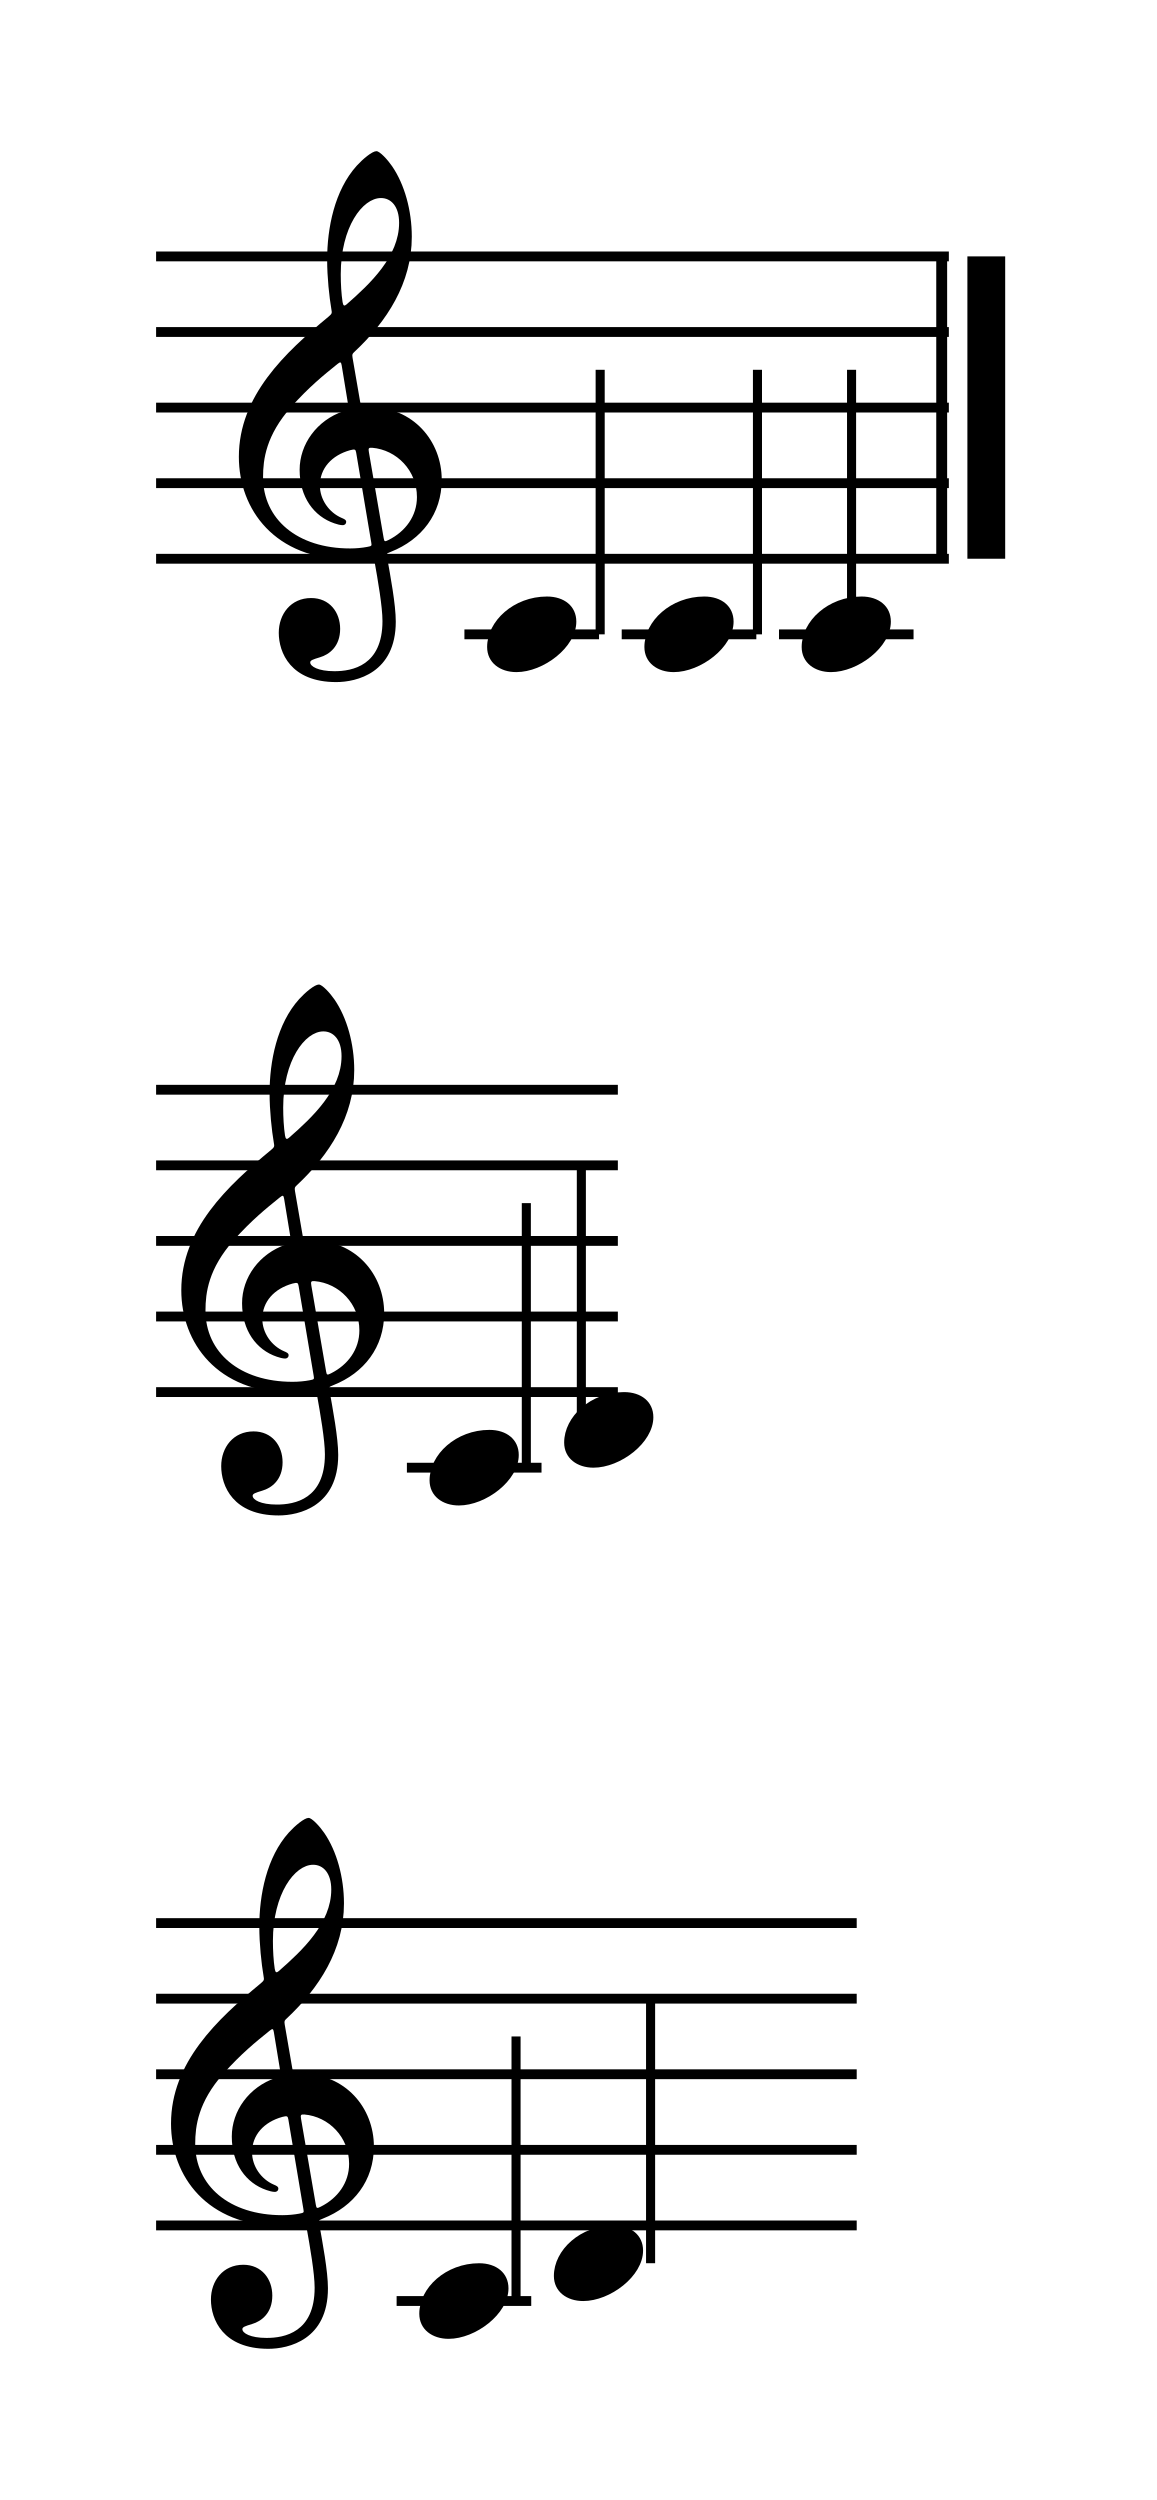
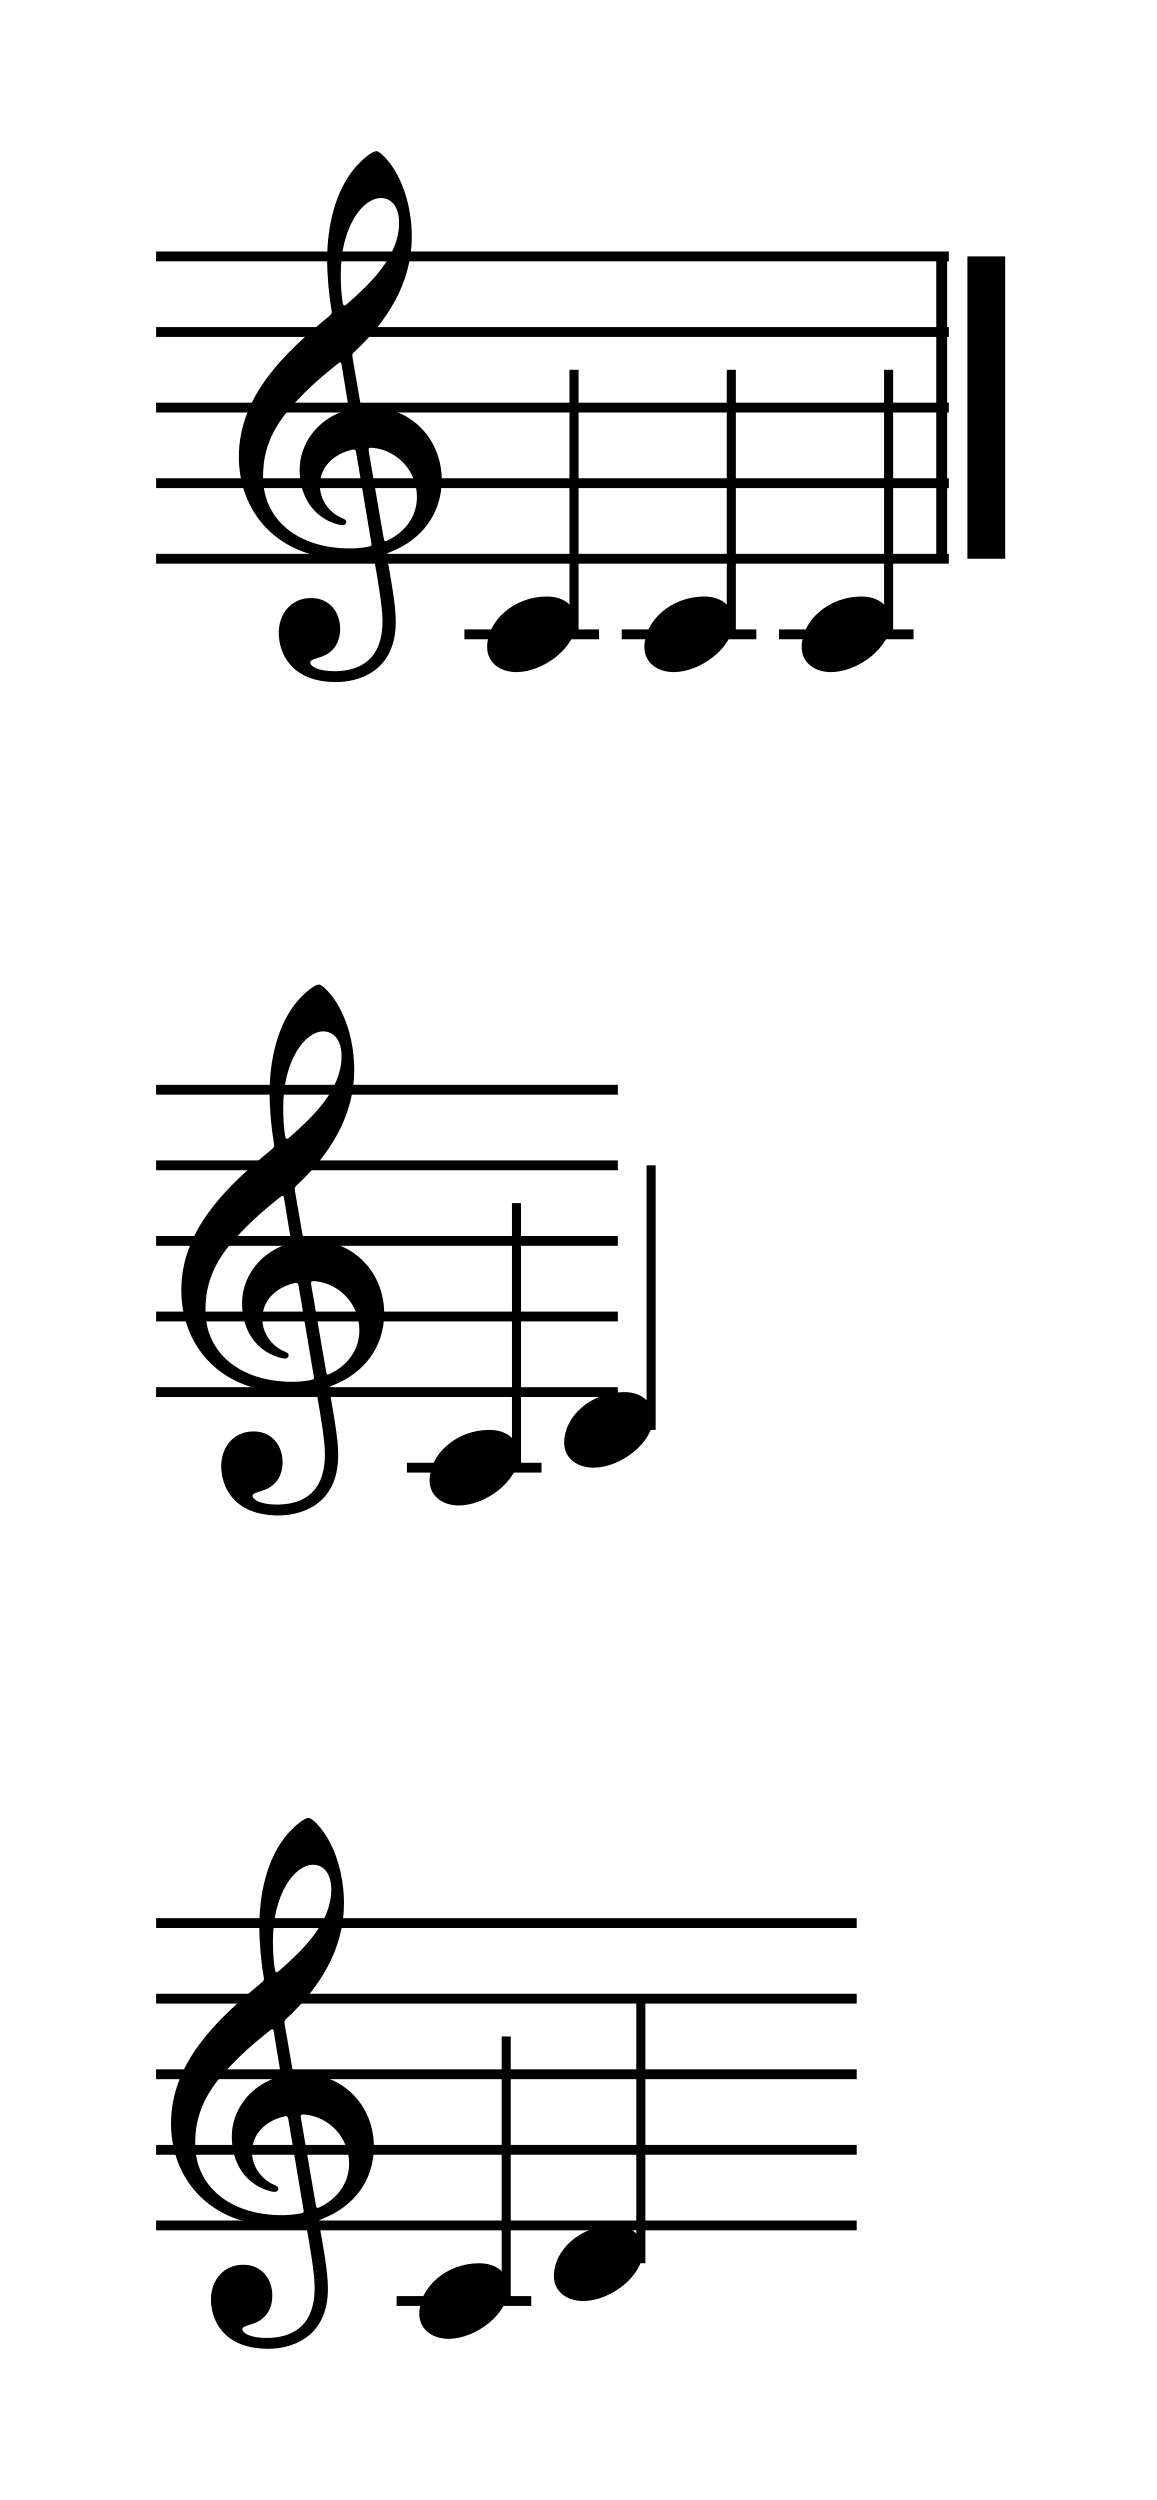
<svg xmlns="http://www.w3.org/2000/svg" width="152.984" height="330.748" viewBox="0 0 15.298 33.075">
  <g transform="translate(-5.5 -5.5006) scale(1 -1)">
    <g data-layer="0">
      <line x1="8.66" y1="-12.893" x2="8.66" y2="-12.893" stroke="#000000" stroke-width="0" data-prov="5fc3f9fc71005c8f91cef3c82cf457d7" data-source-kind="6" data-kind="stroke" />
      <line x1="7.565" y1="-12.893" x2="18.053" y2="-12.893" stroke="#000000" stroke-width="0.13" data-prov="540fd4c2706753fcc11d7abf84677260" data-source-kind="3" data-kind="stroke" />
      <line x1="7.565" y1="-11.893" x2="18.053" y2="-11.893" stroke="#000000" stroke-width="0.13" data-prov="fea4bf7d60f88df52ba88e1026e63342" data-source-kind="3" data-kind="stroke" />
      <line x1="7.565" y1="-10.893" x2="18.053" y2="-10.893" stroke="#000000" stroke-width="0.13" data-prov="2ce0db586e615b2e13faf76b21a0d74e" data-source-kind="3" data-kind="stroke" />
      <line x1="7.565" y1="-9.893" x2="18.053" y2="-9.893" stroke="#000000" stroke-width="0.13" data-prov="d6f4c9a4f9b381f86948af62dd614587" data-source-kind="3" data-kind="stroke" />
      <line x1="7.565" y1="-8.893" x2="18.053" y2="-8.893" stroke="#000000" stroke-width="0.13" data-prov="d26797f8b55b1986957fe0b86a4d8ad3" data-source-kind="3" data-kind="stroke" />
      <line x1="8.66" y1="-12.893" x2="8.66" y2="-12.893" stroke="#000000" stroke-width="0" data-prov="fbab9b9c1117f1a77321eef2528313c7" data-source-kind="2" data-kind="stroke" />
-       <line x1="13.44" y1="-13.893" x2="13.44" y2="-10.393" stroke="#000000" stroke-width="0.12" data-prov="685bb2f9eba2acf767017fe46340d32d" data-source-kind="0" data-kind="stroke" />
+       <line x1="13.094" y1="-13.893" x2="13.094" y2="-10.393" stroke="#000000" stroke-width="0.12" data-prov="685bb2f9eba2acf767017fe46340d32d" data-source-kind="0" data-kind="stroke" />
      <line x1="11.644" y1="-13.893" x2="13.425" y2="-13.893" stroke="#000000" stroke-width="0.13" data-prov="badbeee9b287e9d086850c2be907fce8" data-source-kind="1" data-kind="stroke" />
-       <line x1="15.521" y1="-13.893" x2="15.521" y2="-10.393" stroke="#000000" stroke-width="0.12" data-prov="bfca9c8f8054f3d500e342f0b4750c5e" data-source-kind="0" data-kind="stroke" />
+       <line x1="15.175" y1="-13.893" x2="15.175" y2="-10.393" stroke="#000000" stroke-width="0.12" data-prov="bfca9c8f8054f3d500e342f0b4750c5e" data-source-kind="0" data-kind="stroke" />
      <line x1="13.725" y1="-13.893" x2="15.506" y2="-13.893" stroke="#000000" stroke-width="0.13" data-prov="9a0cb14210151fc9b638f964beb65c6c" data-source-kind="1" data-kind="stroke" />
-       <line x1="16.766" y1="-13.893" x2="16.766" y2="-10.393" stroke="#000000" stroke-width="0.12" data-prov="150cdc069f098c84e4293a2bb4ae6693" data-source-kind="0" data-kind="stroke" />
+       <line x1="17.256" y1="-13.893" x2="17.256" y2="-10.393" stroke="#000000" stroke-width="0.12" data-prov="150cdc069f098c84e4293a2bb4ae6693" data-source-kind="0" data-kind="stroke" />
      <line x1="15.806" y1="-13.893" x2="17.586" y2="-13.893" stroke="#000000" stroke-width="0.13" data-prov="01fbbb3559a0372164da3f005943fc45" data-source-kind="1" data-kind="stroke" />
      <line x1="8.66" y1="-12.893" x2="8.66" y2="-12.893" stroke="#000000" stroke-width="0" data-prov="ccedf36ea2c89203f216fe2bdcf32577" data-source-kind="12" data-kind="stroke" />
      <line x1="8.66" y1="-12.893" x2="8.66" y2="-12.893" stroke="#000000" stroke-width="0" data-prov="0bc5e2a029d8599bd4d15a916eb90318" data-source-kind="22" data-kind="stroke" />
      <line x1="8.66" y1="-12.893" x2="8.66" y2="-12.893" stroke="#000000" stroke-width="0" data-prov="5078100681364e0eef0becb94f607df4" data-source-kind="14" data-kind="stroke" />
      <line x1="8.66" y1="-12.893" x2="8.66" y2="-12.893" stroke="#000000" stroke-width="0" data-prov="850009fc86dd7744c4dea1ea6a28be42" data-source-kind="15" data-kind="stroke" />
      <line x1="8.66" y1="-12.893" x2="8.66" y2="-12.893" stroke="#000000" stroke-width="0" data-prov="0b3280aa906b67171cb829398b7bf1f0" data-source-kind="25" data-kind="stroke" />
      <line x1="7.898" y1="-23.918" x2="7.898" y2="-23.918" stroke="#000000" stroke-width="0" data-prov="d9a97871d4088c0f7e7c1ab7e4fd49b7" data-source-kind="6" data-kind="stroke" />
      <line x1="7.565" y1="-23.918" x2="13.674" y2="-23.918" stroke="#000000" stroke-width="0.13" data-prov="74a1941933b935bf49129ddec9ceb7cb" data-source-kind="3" data-kind="stroke" />
      <line x1="7.565" y1="-22.918" x2="13.674" y2="-22.918" stroke="#000000" stroke-width="0.13" data-prov="9127c3ddf63996fbde1522f2af47e640" data-source-kind="3" data-kind="stroke" />
      <line x1="7.565" y1="-21.918" x2="13.674" y2="-21.918" stroke="#000000" stroke-width="0.13" data-prov="6244e1812ecbd0f97ace48fed547d2a0" data-source-kind="3" data-kind="stroke" />
      <line x1="7.565" y1="-20.918" x2="13.674" y2="-20.918" stroke="#000000" stroke-width="0.13" data-prov="daaa82fcc1b3fceb63ecca023f71c3a6" data-source-kind="3" data-kind="stroke" />
      <line x1="7.565" y1="-19.918" x2="13.674" y2="-19.918" stroke="#000000" stroke-width="0.13" data-prov="00ce5a2fe2e45b498b1164e3ce0239f0" data-source-kind="3" data-kind="stroke" />
      <line x1="7.898" y1="-23.918" x2="7.898" y2="-23.918" stroke="#000000" stroke-width="0" data-prov="374743e32dbbfe82916c87b68c2fcbd3" data-source-kind="2" data-kind="stroke" />
-       <line x1="12.463" y1="-24.918" x2="12.463" y2="-21.418" stroke="#000000" stroke-width="0.12" data-prov="27a2f99d23428f969f8f22d7e42f89a4" data-source-kind="0" data-kind="stroke" />
+       <line x1="12.333" y1="-24.918" x2="12.333" y2="-21.418" stroke="#000000" stroke-width="0.12" data-prov="27a2f99d23428f969f8f22d7e42f89a4" data-source-kind="0" data-kind="stroke" />
      <line x1="10.883" y1="-24.918" x2="12.664" y2="-24.918" stroke="#000000" stroke-width="0.13" data-prov="370371bf62378295492e01246d4ee16f" data-source-kind="1" data-kind="stroke" />
-       <line x1="13.191" y1="-24.418" x2="13.191" y2="-20.918" stroke="#000000" stroke-width="0.12" data-prov="4ba26f525e6c664f9f3727b3f001c4f7" data-source-kind="0" data-kind="stroke" />
+       <line x1="14.114" y1="-24.418" x2="14.114" y2="-20.918" stroke="#000000" stroke-width="0.12" data-prov="4ba26f525e6c664f9f3727b3f001c4f7" data-source-kind="0" data-kind="stroke" />
      <line x1="7.762" y1="-34.943" x2="7.762" y2="-34.943" stroke="#000000" stroke-width="0" data-prov="cc34303d8801d20b413432a3a1b66aa0" data-source-kind="6" data-kind="stroke" />
      <line x1="7.565" y1="-34.943" x2="16.834" y2="-34.943" stroke="#000000" stroke-width="0.13" data-prov="ff986fa2737b7cc76925b8b003dfb446" data-source-kind="3" data-kind="stroke" />
      <line x1="7.565" y1="-33.943" x2="16.834" y2="-33.943" stroke="#000000" stroke-width="0.13" data-prov="8c632b729231878fa18c479fd24d7436" data-source-kind="3" data-kind="stroke" />
      <line x1="7.565" y1="-32.943" x2="16.834" y2="-32.943" stroke="#000000" stroke-width="0.13" data-prov="0c8b92c6e5cb8d4afcffe28972595e85" data-source-kind="3" data-kind="stroke" />
      <line x1="7.565" y1="-31.943" x2="16.834" y2="-31.943" stroke="#000000" stroke-width="0.13" data-prov="d01bcd62385bf77312ae65017a9b4a50" data-source-kind="3" data-kind="stroke" />
      <line x1="7.565" y1="-30.943" x2="16.834" y2="-30.943" stroke="#000000" stroke-width="0.13" data-prov="c882fdc5188e96b8a1950c11dfd401e9" data-source-kind="3" data-kind="stroke" />
      <line x1="7.762" y1="-34.943" x2="7.762" y2="-34.943" stroke="#000000" stroke-width="0" data-prov="2fe40e9238d3fc28c88d7082dbbec593" data-source-kind="2" data-kind="stroke" />
-       <line x1="12.327" y1="-35.943" x2="12.327" y2="-32.443" stroke="#000000" stroke-width="0.12" data-prov="8b99315d75c981620504d9274be1fa45" data-source-kind="0" data-kind="stroke" />
+       <line x1="12.197" y1="-35.943" x2="12.197" y2="-32.443" stroke="#000000" stroke-width="0.12" data-prov="8b99315d75c981620504d9274be1fa45" data-source-kind="0" data-kind="stroke" />
      <line x1="10.747" y1="-35.943" x2="12.528" y2="-35.943" stroke="#000000" stroke-width="0.13" data-prov="95dfefec6481cc7be34a31c283b7fd8c" data-source-kind="1" data-kind="stroke" />
-       <line x1="14.107" y1="-35.443" x2="14.107" y2="-31.943" stroke="#000000" stroke-width="0.12" data-prov="b98aa6fd428e2b9f68fefec4b05a2b78" data-source-kind="0" data-kind="stroke" />
+       <line x1="13.978" y1="-35.443" x2="13.978" y2="-31.943" stroke="#000000" stroke-width="0.12" data-prov="b98aa6fd428e2b9f68fefec4b05a2b78" data-source-kind="0" data-kind="stroke" />
      <path d="M1.504 1.66C1.496 1.708 1.504 1.712 1.528 1.736C1.96 2.14 2.288 2.648 2.288 3.26C2.288 3.608 2.192 3.952 2.028 4.192C1.968 4.28 1.864 4.392 1.82 4.392C1.764 4.392 1.64 4.288 1.56 4.2C1.264 3.872 1.168 3.372 1.168 2.956C1.168 2.724 1.196 2.464 1.224 2.3C1.232 2.252 1.236 2.244 1.188 2.204C0.612 1.728 0 1.156 0 0.348C0 -0.348 0.476 -1.008 1.456 -1.008C1.548 -1.008 1.652 -1 1.732 -0.984C1.776 -0.976 1.784 -0.972 1.792 -1.02C1.84 -1.288 1.9 -1.636 1.9 -1.824C1.9 -2.416 1.5 -2.488 1.264 -2.488C1.048 -2.488 0.944 -2.424 0.944 -2.372C0.944 -2.344 0.98 -2.332 1.072 -2.304C1.196 -2.268 1.34 -2.16 1.34 -1.928C1.34 -1.708 1.2 -1.52 0.956 -1.52C0.688 -1.52 0.528 -1.732 0.528 -1.98C0.528 -2.24 0.684 -2.632 1.288 -2.632C1.556 -2.632 2.076 -2.512 2.076 -1.832C2.076 -1.604 2.004 -1.224 1.96 -0.976C1.952 -0.928 1.956 -0.932 2.012 -0.908C2.416 -0.748 2.684 -0.408 2.684 0.044C2.684 0.556 2.308 1.008 1.72 1.008C1.616 1.008 1.616 1.008 1.604 1.08ZM1.88 3.772C2.012 3.772 2.12 3.664 2.12 3.444C2.12 3 1.74 2.64 1.424 2.364C1.396 2.34 1.38 2.344 1.372 2.396C1.356 2.5 1.348 2.636 1.348 2.764C1.348 3.388 1.636 3.772 1.88 3.772ZM1.444 1.048C1.456 0.972 1.456 0.976 1.384 0.952C1.032 0.832 0.804 0.516 0.804 0.176C0.804 -0.184 0.992 -0.44 1.264 -0.532C1.296 -0.544 1.344 -0.556 1.372 -0.556C1.404 -0.556 1.42 -0.536 1.42 -0.512C1.42 -0.484 1.388 -0.472 1.36 -0.46C1.192 -0.388 1.072 -0.216 1.072 -0.032C1.072 0.196 1.228 0.368 1.472 0.436C1.536 0.452 1.544 0.448 1.552 0.404L1.752 -0.788C1.76 -0.832 1.756 -0.832 1.696 -0.844C1.632 -0.856 1.552 -0.864 1.472 -0.864C0.772 -0.864 0.32 -0.476 0.32 0.08C0.32 0.316 0.36 0.632 0.692 1.008C0.932 1.276 1.116 1.424 1.304 1.576C1.344 1.608 1.352 1.604 1.36 1.56ZM1.72 0.412C1.712 0.46 1.716 0.472 1.764 0.468C2.088 0.44 2.356 0.168 2.356 -0.184C2.356 -0.436 2.204 -0.64 1.98 -0.752C1.932 -0.776 1.924 -0.776 1.916 -0.728Z" transform="translate(8.6599 -11.8926)" fill="#000000" data-prov="11b3eeb335691c9e35abc39fd2b199b8" data-source-kind="4" data-glyph="gClef" data-class="clef" />
      <path d="M0.388 -0.5C0.744 -0.5 1.18 -0.172 1.18 0.168C1.18 0.372 1.02 0.5 0.792 0.5C0.352 0.5 0 0.176 0 -0.168C0 -0.376 0.172 -0.5 0.388 -0.5Z" transform="translate(11.9444 -13.8926)" fill="#000000" data-prov="a9ea8a975336c483b806550f06c6ac3a" data-source-kind="1" data-glyph="noteheadBlack" data-class="notehead" />
      <path d="M0.388 -0.5C0.744 -0.5 1.18 -0.172 1.18 0.168C1.18 0.372 1.02 0.5 0.792 0.5C0.352 0.5 0 0.176 0 -0.168C0 -0.376 0.172 -0.5 0.388 -0.5Z" transform="translate(14.0251 -13.8926)" fill="#000000" data-prov="f75057d1424ec76a43140fd09f5430f6" data-source-kind="1" data-glyph="noteheadBlack" data-class="notehead" />
      <path d="M0.388 -0.5C0.744 -0.5 1.18 -0.172 1.18 0.168C1.18 0.372 1.02 0.5 0.792 0.5C0.352 0.5 0 0.176 0 -0.168C0 -0.376 0.172 -0.5 0.388 -0.5Z" transform="translate(16.1058 -13.8926)" fill="#000000" data-prov="ae10a4d1e0e114150bb2f37428592071" data-source-kind="1" data-glyph="noteheadBlack" data-class="notehead" />
      <path d="M0.144 0V4H0V0ZM0.912 4H0.412V0H0.912Z" transform="translate(17.8864 -12.8926)" fill="#000000" data-prov="688cee6a171fdd158a2ecee088684062" data-source-kind="9" data-glyph="barlineFinal" data-class="barline" />
      <path d="M1.504 1.66C1.496 1.708 1.504 1.712 1.528 1.736C1.96 2.14 2.288 2.648 2.288 3.26C2.288 3.608 2.192 3.952 2.028 4.192C1.968 4.28 1.864 4.392 1.82 4.392C1.764 4.392 1.64 4.288 1.56 4.2C1.264 3.872 1.168 3.372 1.168 2.956C1.168 2.724 1.196 2.464 1.224 2.3C1.232 2.252 1.236 2.244 1.188 2.204C0.612 1.728 0 1.156 0 0.348C0 -0.348 0.476 -1.008 1.456 -1.008C1.548 -1.008 1.652 -1 1.732 -0.984C1.776 -0.976 1.784 -0.972 1.792 -1.02C1.84 -1.288 1.9 -1.636 1.9 -1.824C1.9 -2.416 1.5 -2.488 1.264 -2.488C1.048 -2.488 0.944 -2.424 0.944 -2.372C0.944 -2.344 0.98 -2.332 1.072 -2.304C1.196 -2.268 1.34 -2.16 1.34 -1.928C1.34 -1.708 1.2 -1.52 0.956 -1.52C0.688 -1.52 0.528 -1.732 0.528 -1.98C0.528 -2.24 0.684 -2.632 1.288 -2.632C1.556 -2.632 2.076 -2.512 2.076 -1.832C2.076 -1.604 2.004 -1.224 1.96 -0.976C1.952 -0.928 1.956 -0.932 2.012 -0.908C2.416 -0.748 2.684 -0.408 2.684 0.044C2.684 0.556 2.308 1.008 1.72 1.008C1.616 1.008 1.616 1.008 1.604 1.08ZM1.88 3.772C2.012 3.772 2.12 3.664 2.12 3.444C2.12 3 1.74 2.64 1.424 2.364C1.396 2.34 1.38 2.344 1.372 2.396C1.356 2.5 1.348 2.636 1.348 2.764C1.348 3.388 1.636 3.772 1.88 3.772ZM1.444 1.048C1.456 0.972 1.456 0.976 1.384 0.952C1.032 0.832 0.804 0.516 0.804 0.176C0.804 -0.184 0.992 -0.44 1.264 -0.532C1.296 -0.544 1.344 -0.556 1.372 -0.556C1.404 -0.556 1.42 -0.536 1.42 -0.512C1.42 -0.484 1.388 -0.472 1.36 -0.46C1.192 -0.388 1.072 -0.216 1.072 -0.032C1.072 0.196 1.228 0.368 1.472 0.436C1.536 0.452 1.544 0.448 1.552 0.404L1.752 -0.788C1.76 -0.832 1.756 -0.832 1.696 -0.844C1.632 -0.856 1.552 -0.864 1.472 -0.864C0.772 -0.864 0.32 -0.476 0.32 0.08C0.32 0.316 0.36 0.632 0.692 1.008C0.932 1.276 1.116 1.424 1.304 1.576C1.344 1.608 1.352 1.604 1.36 1.56ZM1.72 0.412C1.712 0.46 1.716 0.472 1.764 0.468C2.088 0.44 2.356 0.168 2.356 -0.184C2.356 -0.436 2.204 -0.64 1.98 -0.752C1.932 -0.776 1.924 -0.776 1.916 -0.728Z" transform="translate(7.8983 -22.918)" fill="#000000" data-prov="22ee2bcfa4f95b655d9005ee6936f95c" data-source-kind="4" data-glyph="gClef" data-class="clef" />
      <path d="M0.388 -0.5C0.744 -0.5 1.18 -0.172 1.18 0.168C1.18 0.372 1.02 0.5 0.792 0.5C0.352 0.5 0 0.176 0 -0.168C0 -0.376 0.172 -0.5 0.388 -0.5Z" transform="translate(11.1829 -24.918)" fill="#000000" data-prov="570646848d323a130dfd8621abc0523a" data-source-kind="1" data-glyph="noteheadBlack" data-class="notehead" />
      <path d="M0.388 -0.5C0.744 -0.5 1.18 -0.172 1.18 0.168C1.18 0.372 1.02 0.5 0.792 0.5C0.352 0.5 0 0.176 0 -0.168C0 -0.376 0.172 -0.5 0.388 -0.5Z" transform="translate(12.9636 -24.418)" fill="#000000" data-prov="8203471bd393291712730bfe067a49f4" data-source-kind="1" data-glyph="noteheadBlack" data-class="notehead" />
      <path d="M1.504 1.66C1.496 1.708 1.504 1.712 1.528 1.736C1.96 2.14 2.288 2.648 2.288 3.26C2.288 3.608 2.192 3.952 2.028 4.192C1.968 4.28 1.864 4.392 1.82 4.392C1.764 4.392 1.64 4.288 1.56 4.2C1.264 3.872 1.168 3.372 1.168 2.956C1.168 2.724 1.196 2.464 1.224 2.3C1.232 2.252 1.236 2.244 1.188 2.204C0.612 1.728 0 1.156 0 0.348C0 -0.348 0.476 -1.008 1.456 -1.008C1.548 -1.008 1.652 -1 1.732 -0.984C1.776 -0.976 1.784 -0.972 1.792 -1.02C1.84 -1.288 1.9 -1.636 1.9 -1.824C1.9 -2.416 1.5 -2.488 1.264 -2.488C1.048 -2.488 0.944 -2.424 0.944 -2.372C0.944 -2.344 0.98 -2.332 1.072 -2.304C1.196 -2.268 1.34 -2.16 1.34 -1.928C1.34 -1.708 1.2 -1.52 0.956 -1.52C0.688 -1.52 0.528 -1.732 0.528 -1.98C0.528 -2.24 0.684 -2.632 1.288 -2.632C1.556 -2.632 2.076 -2.512 2.076 -1.832C2.076 -1.604 2.004 -1.224 1.96 -0.976C1.952 -0.928 1.956 -0.932 2.012 -0.908C2.416 -0.748 2.684 -0.408 2.684 0.044C2.684 0.556 2.308 1.008 1.72 1.008C1.616 1.008 1.616 1.008 1.604 1.08ZM1.88 3.772C2.012 3.772 2.12 3.664 2.12 3.444C2.12 3 1.74 2.64 1.424 2.364C1.396 2.34 1.38 2.344 1.372 2.396C1.356 2.5 1.348 2.636 1.348 2.764C1.348 3.388 1.636 3.772 1.88 3.772ZM1.444 1.048C1.456 0.972 1.456 0.976 1.384 0.952C1.032 0.832 0.804 0.516 0.804 0.176C0.804 -0.184 0.992 -0.44 1.264 -0.532C1.296 -0.544 1.344 -0.556 1.372 -0.556C1.404 -0.556 1.42 -0.536 1.42 -0.512C1.42 -0.484 1.388 -0.472 1.36 -0.46C1.192 -0.388 1.072 -0.216 1.072 -0.032C1.072 0.196 1.228 0.368 1.472 0.436C1.536 0.452 1.544 0.448 1.552 0.404L1.752 -0.788C1.76 -0.832 1.756 -0.832 1.696 -0.844C1.632 -0.856 1.552 -0.864 1.472 -0.864C0.772 -0.864 0.32 -0.476 0.32 0.08C0.32 0.316 0.36 0.632 0.692 1.008C0.932 1.276 1.116 1.424 1.304 1.576C1.344 1.608 1.352 1.604 1.36 1.56ZM1.72 0.412C1.712 0.46 1.716 0.472 1.764 0.468C2.088 0.44 2.356 0.168 2.356 -0.184C2.356 -0.436 2.204 -0.64 1.98 -0.752C1.932 -0.776 1.924 -0.776 1.916 -0.728Z" transform="translate(7.7624 -33.9434)" fill="#000000" data-prov="592b318a5a382abc0a975f47f08f0ad3" data-source-kind="4" data-glyph="gClef" data-class="clef" />
      <path d="M0.388 -0.5C0.744 -0.5 1.18 -0.172 1.18 0.168C1.18 0.372 1.02 0.5 0.792 0.5C0.352 0.5 0 0.176 0 -0.168C0 -0.376 0.172 -0.5 0.388 -0.5Z" transform="translate(11.0469 -35.9434)" fill="#000000" data-prov="cfe927096cef847eb22b0f0da758ae25" data-source-kind="1" data-glyph="noteheadBlack" data-class="notehead" />
      <path d="M0.388 -0.5C0.744 -0.5 1.18 -0.172 1.18 0.168C1.18 0.372 1.02 0.5 0.792 0.5C0.352 0.5 0 0.176 0 -0.168C0 -0.376 0.172 -0.5 0.388 -0.5Z" transform="translate(12.8276 -35.4434)" fill="#000000" data-prov="156fb4f4836e433fab4e81ed7492b103" data-source-kind="1" data-glyph="noteheadBlack" data-class="notehead" />
    </g>
  </g>
</svg>
